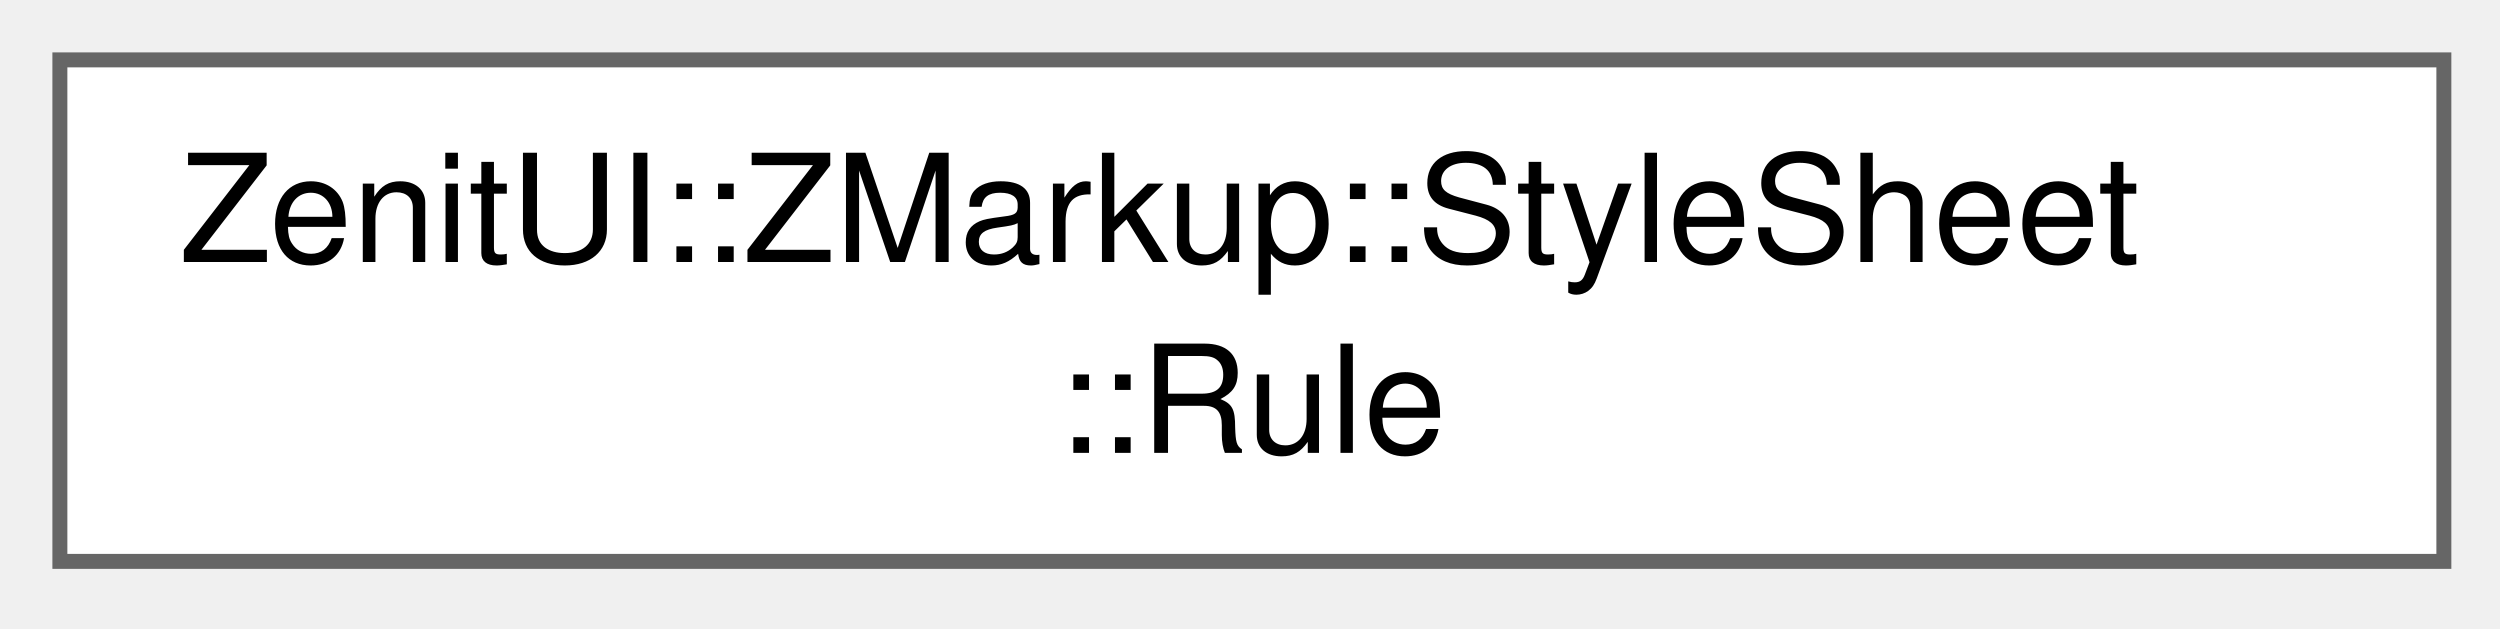
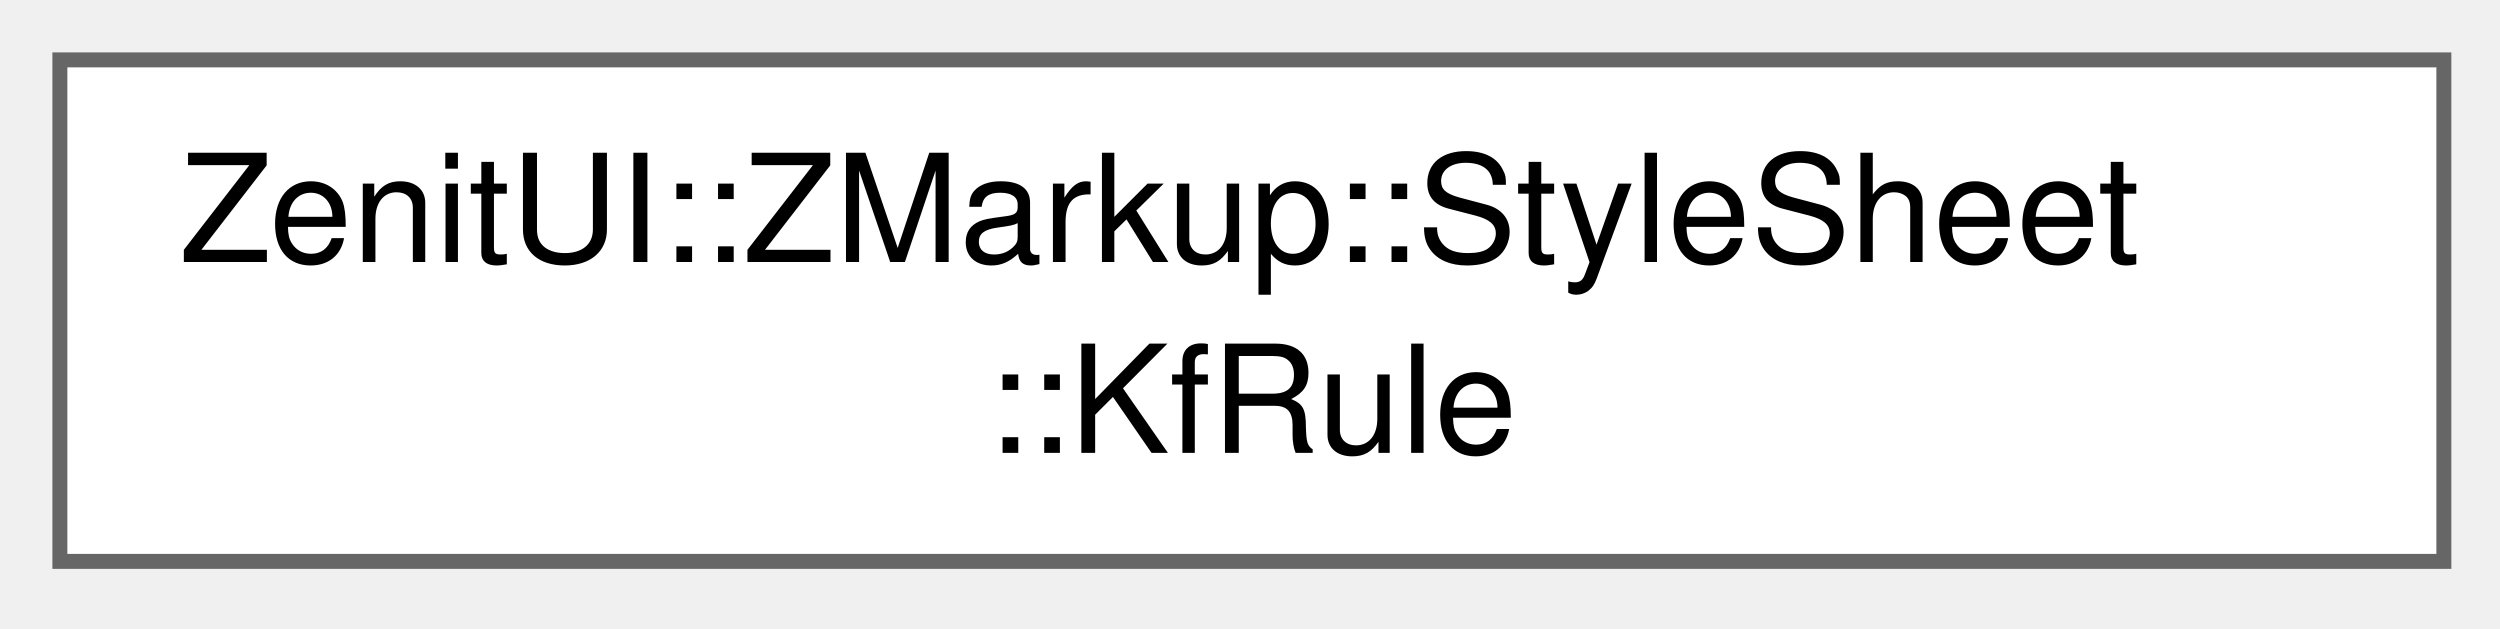
<svg xmlns="http://www.w3.org/2000/svg" xmlns:xlink="http://www.w3.org/1999/xlink" width="167pt" height="42pt" viewBox="0.00 0.00 167.00 42.00">
  <g id="graph0" class="graph" transform="scale(1 1) rotate(0) translate(4 37.5)">
    <g id="Node000000" class="node">
      <g id="a_Node000000">
-         <a xlink:href="structZenitUI_1_1ZMarkup_1_1StyleSheet_1_1Rule.html" target="_top" xlink:title="One selector-plus-declarations entry.">
+         <a xlink:href="structZenitUI_1_1ZMarkup_1_1StyleSheet_1_1KfRule.html" target="_top" xlink:title="One @keyframes name { ... } block.">
          <polygon fill="white" stroke="#666666" points="159.25,-33.5 0,-33.5 0,0 159.25,0 159.25,-33.5" />
          <text xml:space="preserve" text-anchor="start" x="8" y="-20" font-family="Helvetica,sans-Serif" font-size="10.00">ZenitUI::ZMarkup::StyleSheet</text>
-           <text xml:space="preserve" text-anchor="middle" x="79.62" y="-7.25" font-family="Helvetica,sans-Serif" font-size="10.00">::Rule</text>
+           <text xml:space="preserve" text-anchor="middle" x="79.62" y="-7.25" font-family="Helvetica,sans-Serif" font-size="10.00">::KfRule</text>
        </a>
      </g>
    </g>
  </g>
</svg>
